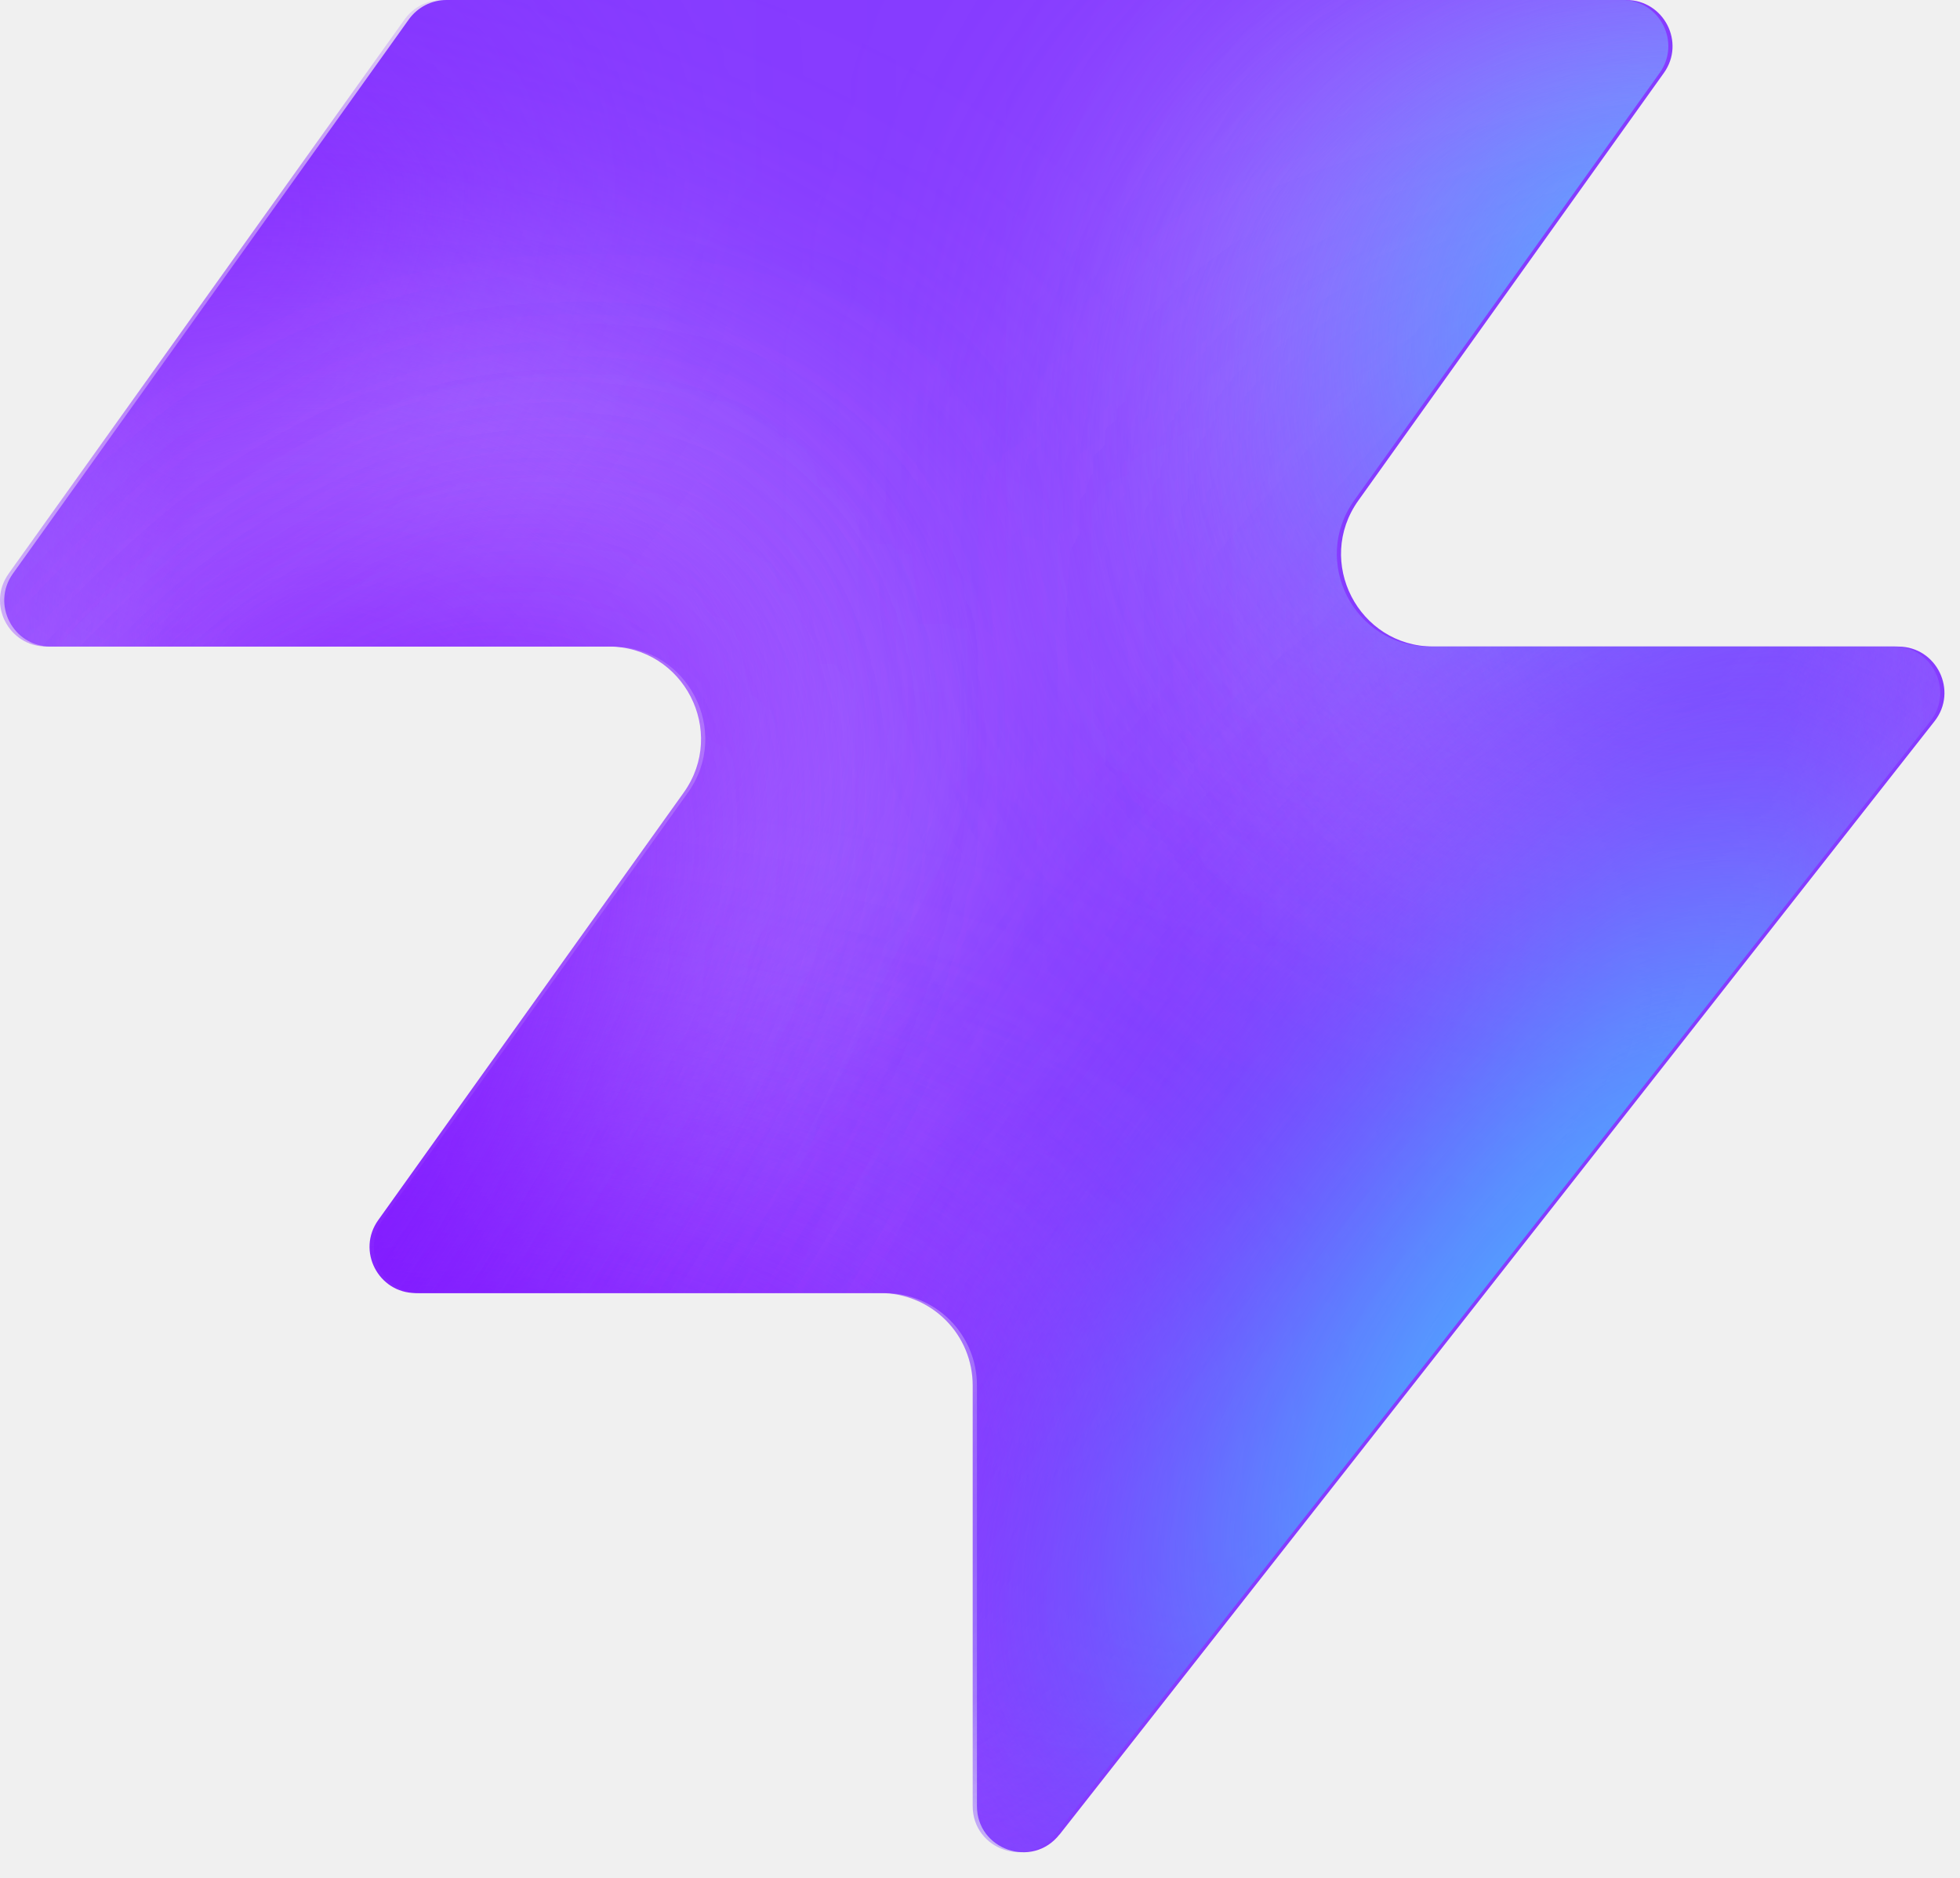
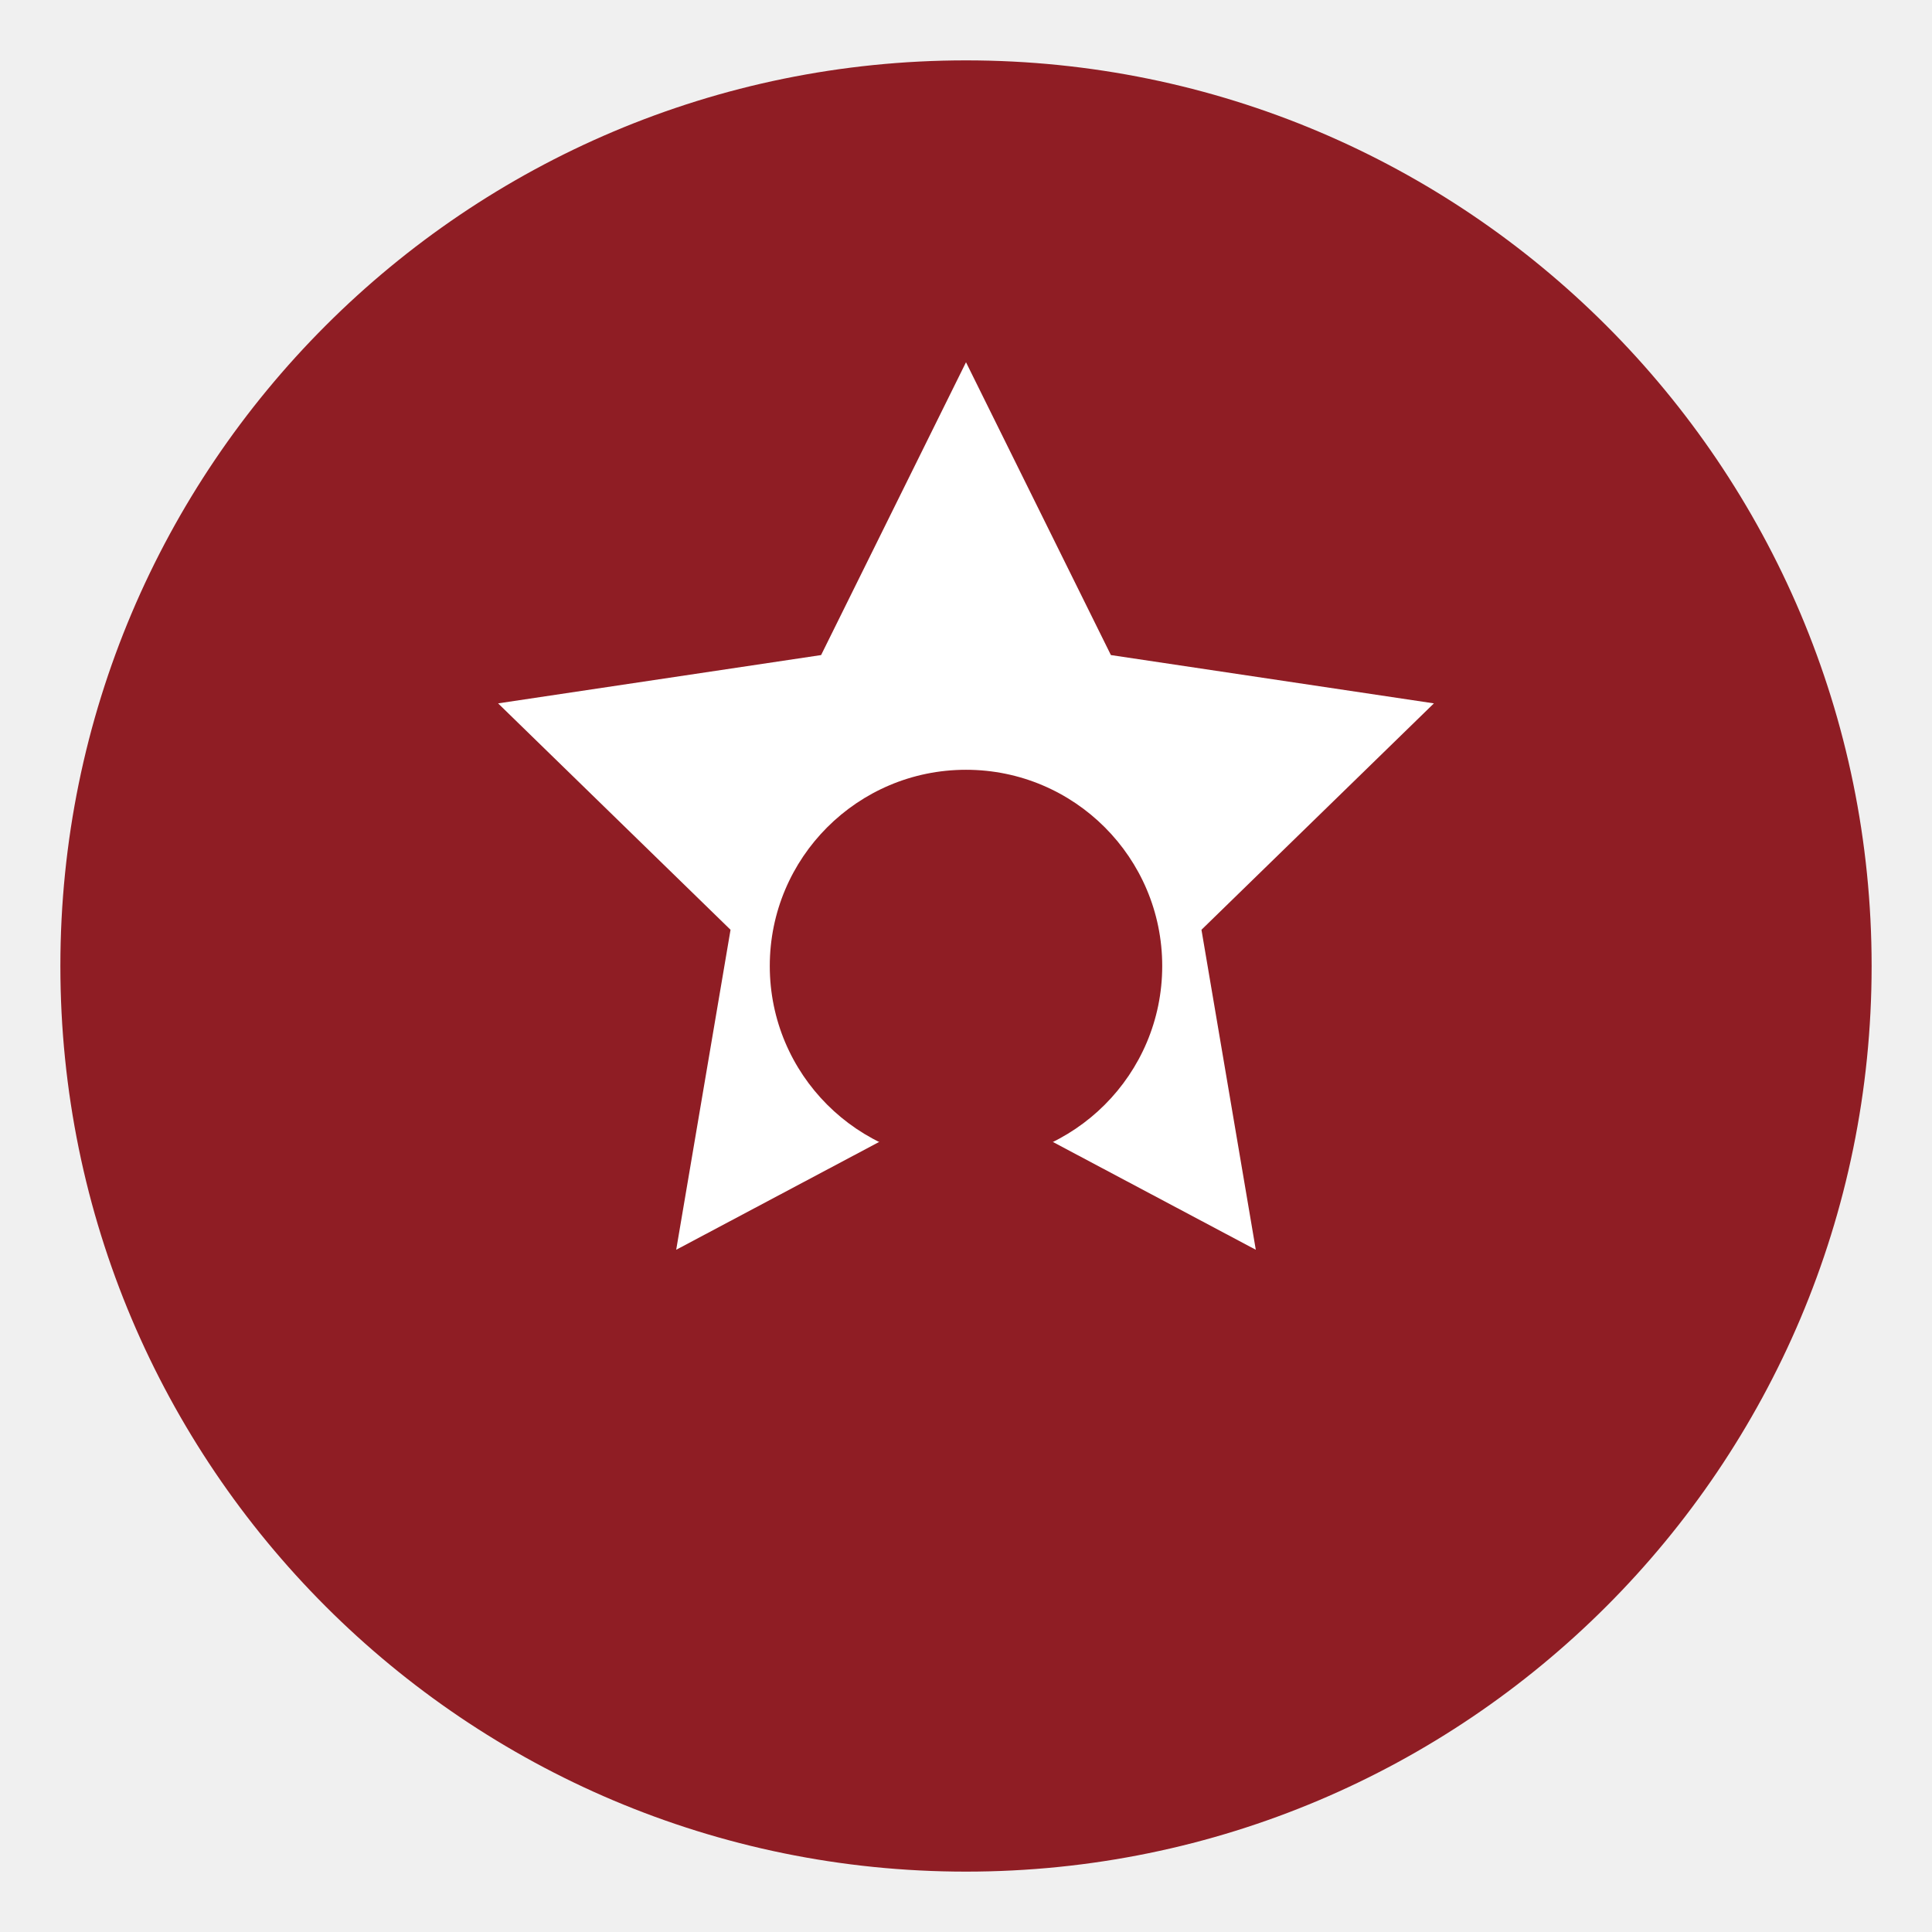
- <svg xmlns="http://www.w3.org/2000/svg" width="48" height="46" fill="none" viewBox="0 0 48 46">
-   <path fill="#863bff" d="M25.946 44.938c-.664.845-2.021.375-2.021-.698V33.937a2.26 2.26 0 0 0-2.262-2.262H10.287c-.92 0-1.456-1.04-.92-1.788l7.48-10.471c1.07-1.497 0-3.578-1.842-3.578H1.237c-.92 0-1.456-1.04-.92-1.788L10.013.474c.214-.297.556-.474.92-.474h28.894c.92 0 1.456 1.04.92 1.788l-7.48 10.471c-1.07 1.498 0 3.579 1.842 3.579h11.377c.943 0 1.473 1.088.89 1.83L25.947 44.94z" style="fill:#863bff;fill:color(display-p3 .525 .23 1);fill-opacity:1" />
-   <mask id="a" width="48" height="46" x="0" y="0" maskUnits="userSpaceOnUse" style="mask-type:alpha">
-     <path fill="#000" d="M25.842 44.938c-.664.844-2.021.375-2.021-.698V33.937a2.26 2.26 0 0 0-2.262-2.262H10.183c-.92 0-1.456-1.04-.92-1.788l7.48-10.471c1.07-1.498 0-3.579-1.842-3.579H1.133c-.92 0-1.456-1.04-.92-1.787L9.91.473c.214-.297.556-.474.92-.474h28.894c.92 0 1.456 1.04.92 1.788l-7.48 10.471c-1.07 1.498 0 3.578 1.842 3.578h11.377c.943 0 1.473 1.088.89 1.832L25.843 44.94z" style="fill:#000;fill-opacity:1" />
-   </mask>
-   <g mask="url(#a)">
-     <g filter="url(#b)">
-       <ellipse cx="5.508" cy="14.704" fill="#ede6ff" rx="5.508" ry="14.704" style="fill:#ede6ff;fill:color(display-p3 .927 .903 1);fill-opacity:1" transform="matrix(.00324 1 1 -.00324 -4.47 31.516)" />
-     </g>
-     <g filter="url(#c)">
-       <ellipse cx="10.399" cy="29.851" fill="#ede6ff" rx="10.399" ry="29.851" style="fill:#ede6ff;fill:color(display-p3 .927 .903 1);fill-opacity:1" transform="matrix(.00324 1 1 -.00324 -39.328 7.883)" />
-     </g>
-     <g filter="url(#d)">
-       <ellipse cx="5.508" cy="30.487" fill="#7e14ff" rx="5.508" ry="30.487" style="fill:#7e14ff;fill:color(display-p3 .492 .077 1);fill-opacity:1" transform="rotate(89.814 -25.913 -14.639)scale(1 -1)" />
-     </g>
-     <g filter="url(#e)">
-       <ellipse cx="5.508" cy="30.599" fill="#7e14ff" rx="5.508" ry="30.599" style="fill:#7e14ff;fill:color(display-p3 .492 .077 1);fill-opacity:1" transform="rotate(89.814 -32.644 -3.334)scale(1 -1)" />
-     </g>
-     <g filter="url(#f)">
-       <ellipse cx="5.508" cy="30.599" fill="#7e14ff" rx="5.508" ry="30.599" style="fill:#7e14ff;fill:color(display-p3 .492 .077 1);fill-opacity:1" transform="matrix(.00324 1 1 -.00324 -34.34 30.47)" />
-     </g>
-     <g filter="url(#g)">
-       <ellipse cx="14.072" cy="22.078" fill="#ede6ff" rx="14.072" ry="22.078" style="fill:#ede6ff;fill:color(display-p3 .927 .903 1);fill-opacity:1" transform="rotate(93.35 24.506 48.493)scale(-1 1)" />
-     </g>
-     <g filter="url(#h)">
-       <ellipse cx="3.47" cy="21.501" fill="#7e14ff" rx="3.47" ry="21.501" style="fill:#7e14ff;fill:color(display-p3 .492 .077 1);fill-opacity:1" transform="rotate(89.009 28.708 47.59)scale(-1 1)" />
-     </g>
-     <g filter="url(#i)">
-       <ellipse cx="3.47" cy="21.501" fill="#7e14ff" rx="3.47" ry="21.501" style="fill:#7e14ff;fill:color(display-p3 .492 .077 1);fill-opacity:1" transform="rotate(89.009 28.708 47.59)scale(-1 1)" />
-     </g>
-     <g filter="url(#j)">
-       <ellipse cx=".387" cy="8.972" fill="#7e14ff" rx="4.407" ry="29.108" style="fill:#7e14ff;fill:color(display-p3 .492 .077 1);fill-opacity:1" transform="rotate(39.51 .387 8.972)" />
-     </g>
-     <g filter="url(#k)">
-       <ellipse cx="47.523" cy="-6.092" fill="#7e14ff" rx="4.407" ry="29.108" style="fill:#7e14ff;fill:color(display-p3 .492 .077 1);fill-opacity:1" transform="rotate(37.892 47.523 -6.092)" />
-     </g>
-     <g filter="url(#l)">
-       <ellipse cx="41.412" cy="6.333" fill="#47bfff" rx="5.971" ry="9.665" style="fill:#47bfff;fill:color(display-p3 .28 .748 1);fill-opacity:1" transform="rotate(37.892 41.412 6.333)" />
-     </g>
-     <g filter="url(#m)">
-       <ellipse cx="-1.879" cy="38.332" fill="#7e14ff" rx="4.407" ry="29.108" style="fill:#7e14ff;fill:color(display-p3 .492 .077 1);fill-opacity:1" transform="rotate(37.892 -1.88 38.332)" />
-     </g>
-     <g filter="url(#n)">
-       <ellipse cx="-1.879" cy="38.332" fill="#7e14ff" rx="4.407" ry="29.108" style="fill:#7e14ff;fill:color(display-p3 .492 .077 1);fill-opacity:1" transform="rotate(37.892 -1.88 38.332)" />
-     </g>
-     <g filter="url(#o)">
-       <ellipse cx="35.651" cy="29.907" fill="#7e14ff" rx="4.407" ry="29.108" style="fill:#7e14ff;fill:color(display-p3 .492 .077 1);fill-opacity:1" transform="rotate(37.892 35.651 29.907)" />
-     </g>
-     <g filter="url(#p)">
-       <ellipse cx="38.418" cy="32.4" fill="#47bfff" rx="5.971" ry="15.297" style="fill:#47bfff;fill:color(display-p3 .28 .748 1);fill-opacity:1" transform="rotate(37.892 38.418 32.4)" />
-     </g>
-   </g>
-   <defs>
-     <filter id="b" width="60.045" height="41.654" x="-19.77" y="16.149" color-interpolation-filters="sRGB" filterUnits="userSpaceOnUse">
-       <feFlood flood-opacity="0" result="BackgroundImageFix" />
-       <feBlend in="SourceGraphic" in2="BackgroundImageFix" result="shape" />
-       <feGaussianBlur result="effect1_foregroundBlur_2002_17158" stdDeviation="7.659" />
-     </filter>
-     <filter id="c" width="90.34" height="51.437" x="-54.613" y="-7.533" color-interpolation-filters="sRGB" filterUnits="userSpaceOnUse">
-       <feFlood flood-opacity="0" result="BackgroundImageFix" />
-       <feBlend in="SourceGraphic" in2="BackgroundImageFix" result="shape" />
-       <feGaussianBlur result="effect1_foregroundBlur_2002_17158" stdDeviation="7.659" />
-     </filter>
-     <filter id="d" width="79.355" height="29.4" x="-49.64" y="2.03" color-interpolation-filters="sRGB" filterUnits="userSpaceOnUse">
-       <feFlood flood-opacity="0" result="BackgroundImageFix" />
-       <feBlend in="SourceGraphic" in2="BackgroundImageFix" result="shape" />
-       <feGaussianBlur result="effect1_foregroundBlur_2002_17158" stdDeviation="4.596" />
-     </filter>
-     <filter id="e" width="79.579" height="29.4" x="-45.045" y="20.029" color-interpolation-filters="sRGB" filterUnits="userSpaceOnUse">
-       <feFlood flood-opacity="0" result="BackgroundImageFix" />
-       <feBlend in="SourceGraphic" in2="BackgroundImageFix" result="shape" />
-       <feGaussianBlur result="effect1_foregroundBlur_2002_17158" stdDeviation="4.596" />
-     </filter>
-     <filter id="f" width="79.579" height="29.4" x="-43.513" y="21.178" color-interpolation-filters="sRGB" filterUnits="userSpaceOnUse">
-       <feFlood flood-opacity="0" result="BackgroundImageFix" />
-       <feBlend in="SourceGraphic" in2="BackgroundImageFix" result="shape" />
-       <feGaussianBlur result="effect1_foregroundBlur_2002_17158" stdDeviation="4.596" />
-     </filter>
-     <filter id="g" width="74.749" height="58.852" x="15.756" y="-17.901" color-interpolation-filters="sRGB" filterUnits="userSpaceOnUse">
-       <feFlood flood-opacity="0" result="BackgroundImageFix" />
-       <feBlend in="SourceGraphic" in2="BackgroundImageFix" result="shape" />
-       <feGaussianBlur result="effect1_foregroundBlur_2002_17158" stdDeviation="7.659" />
-     </filter>
-     <filter id="h" width="61.377" height="25.362" x="23.548" y="2.284" color-interpolation-filters="sRGB" filterUnits="userSpaceOnUse">
-       <feFlood flood-opacity="0" result="BackgroundImageFix" />
-       <feBlend in="SourceGraphic" in2="BackgroundImageFix" result="shape" />
-       <feGaussianBlur result="effect1_foregroundBlur_2002_17158" stdDeviation="4.596" />
-     </filter>
-     <filter id="i" width="61.377" height="25.362" x="23.548" y="2.284" color-interpolation-filters="sRGB" filterUnits="userSpaceOnUse">
-       <feFlood flood-opacity="0" result="BackgroundImageFix" />
-       <feBlend in="SourceGraphic" in2="BackgroundImageFix" result="shape" />
-       <feGaussianBlur result="effect1_foregroundBlur_2002_17158" stdDeviation="4.596" />
-     </filter>
-     <filter id="j" width="56.045" height="63.649" x="-27.636" y="-22.853" color-interpolation-filters="sRGB" filterUnits="userSpaceOnUse">
-       <feFlood flood-opacity="0" result="BackgroundImageFix" />
-       <feBlend in="SourceGraphic" in2="BackgroundImageFix" result="shape" />
-       <feGaussianBlur result="effect1_foregroundBlur_2002_17158" stdDeviation="4.596" />
-     </filter>
-     <filter id="k" width="54.814" height="64.646" x="20.116" y="-38.415" color-interpolation-filters="sRGB" filterUnits="userSpaceOnUse">
-       <feFlood flood-opacity="0" result="BackgroundImageFix" />
-       <feBlend in="SourceGraphic" in2="BackgroundImageFix" result="shape" />
-       <feGaussianBlur result="effect1_foregroundBlur_2002_17158" stdDeviation="4.596" />
-     </filter>
-     <filter id="l" width="33.541" height="35.313" x="24.641" y="-11.323" color-interpolation-filters="sRGB" filterUnits="userSpaceOnUse">
-       <feFlood flood-opacity="0" result="BackgroundImageFix" />
-       <feBlend in="SourceGraphic" in2="BackgroundImageFix" result="shape" />
-       <feGaussianBlur result="effect1_foregroundBlur_2002_17158" stdDeviation="4.596" />
-     </filter>
-     <filter id="m" width="54.814" height="64.646" x="-29.286" y="6.009" color-interpolation-filters="sRGB" filterUnits="userSpaceOnUse">
-       <feFlood flood-opacity="0" result="BackgroundImageFix" />
-       <feBlend in="SourceGraphic" in2="BackgroundImageFix" result="shape" />
-       <feGaussianBlur result="effect1_foregroundBlur_2002_17158" stdDeviation="4.596" />
-     </filter>
-     <filter id="n" width="54.814" height="64.646" x="-29.286" y="6.009" color-interpolation-filters="sRGB" filterUnits="userSpaceOnUse">
-       <feFlood flood-opacity="0" result="BackgroundImageFix" />
-       <feBlend in="SourceGraphic" in2="BackgroundImageFix" result="shape" />
-       <feGaussianBlur result="effect1_foregroundBlur_2002_17158" stdDeviation="4.596" />
-     </filter>
-     <filter id="o" width="54.814" height="64.646" x="8.244" y="-2.416" color-interpolation-filters="sRGB" filterUnits="userSpaceOnUse">
-       <feFlood flood-opacity="0" result="BackgroundImageFix" />
-       <feBlend in="SourceGraphic" in2="BackgroundImageFix" result="shape" />
-       <feGaussianBlur result="effect1_foregroundBlur_2002_17158" stdDeviation="4.596" />
-     </filter>
-     <filter id="p" width="39.409" height="43.623" x="18.713" y="10.588" color-interpolation-filters="sRGB" filterUnits="userSpaceOnUse">
-       <feFlood flood-opacity="0" result="BackgroundImageFix" />
-       <feBlend in="SourceGraphic" in2="BackgroundImageFix" result="shape" />
-       <feGaussianBlur result="effect1_foregroundBlur_2002_17158" stdDeviation="4.596" />
-     </filter>
-   </defs>
+ <svg xmlns="http://www.w3.org/2000/svg" viewBox="0 0 64 64">
+   <circle cx="32" cy="32" r="30" fill="#8f1d24" />
+   <path d="M32 12l4.8 9.7 10.7 1.6-7.7 7.5 1.8 10.6L32 36.3l-9.6 5.1 1.8-10.6-7.7-7.5 10.7-1.6L32 12z" fill="#ffffff" />
+   <circle cx="32" cy="32" r="6.5" fill="#8f1d24" />
</svg>
